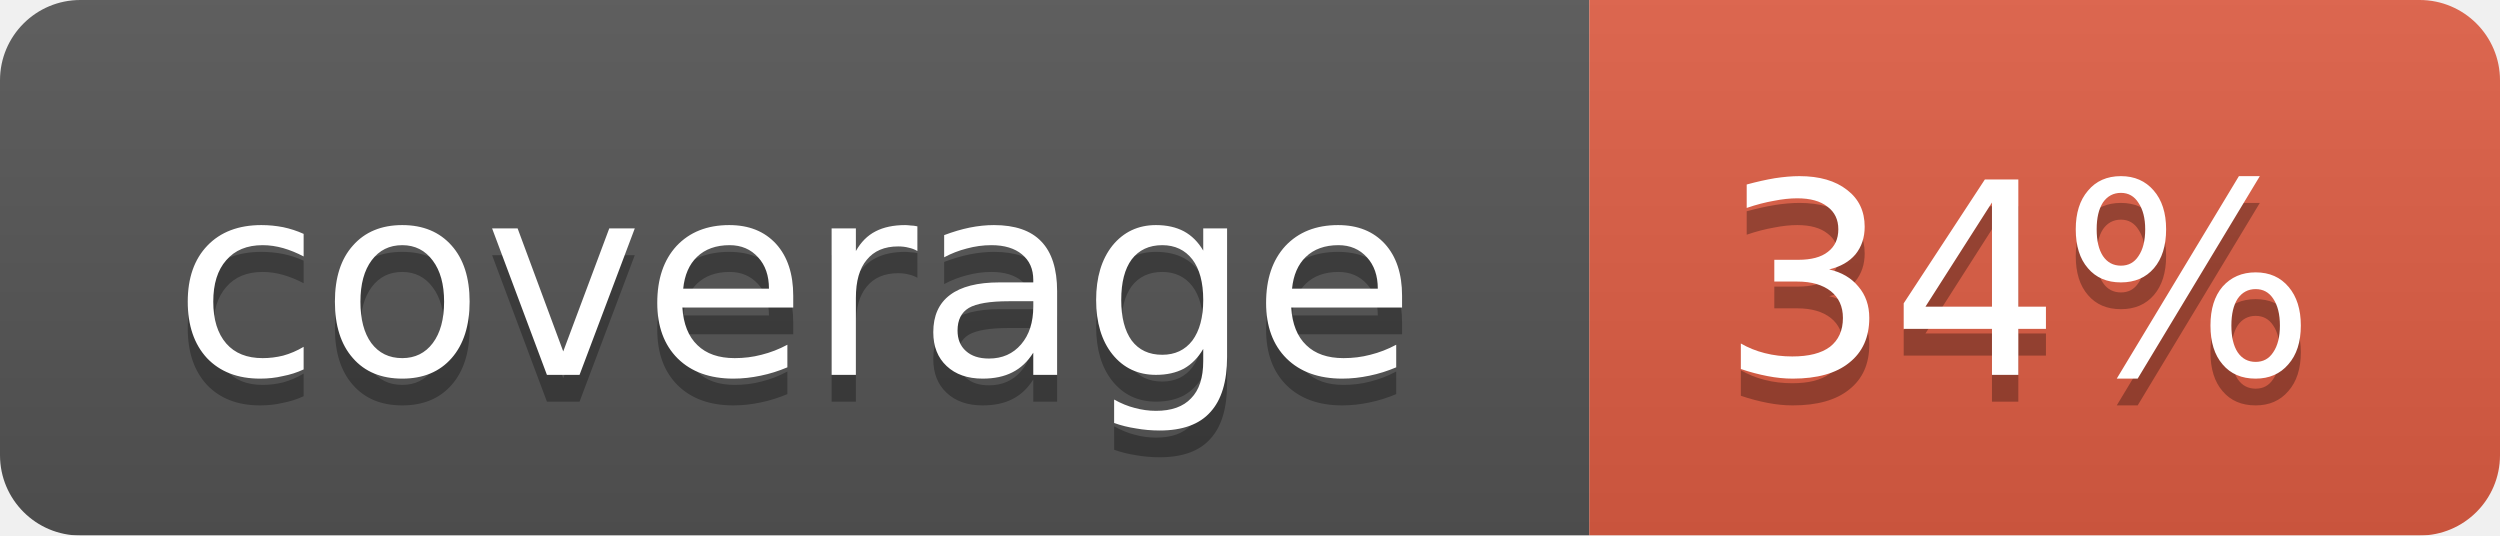
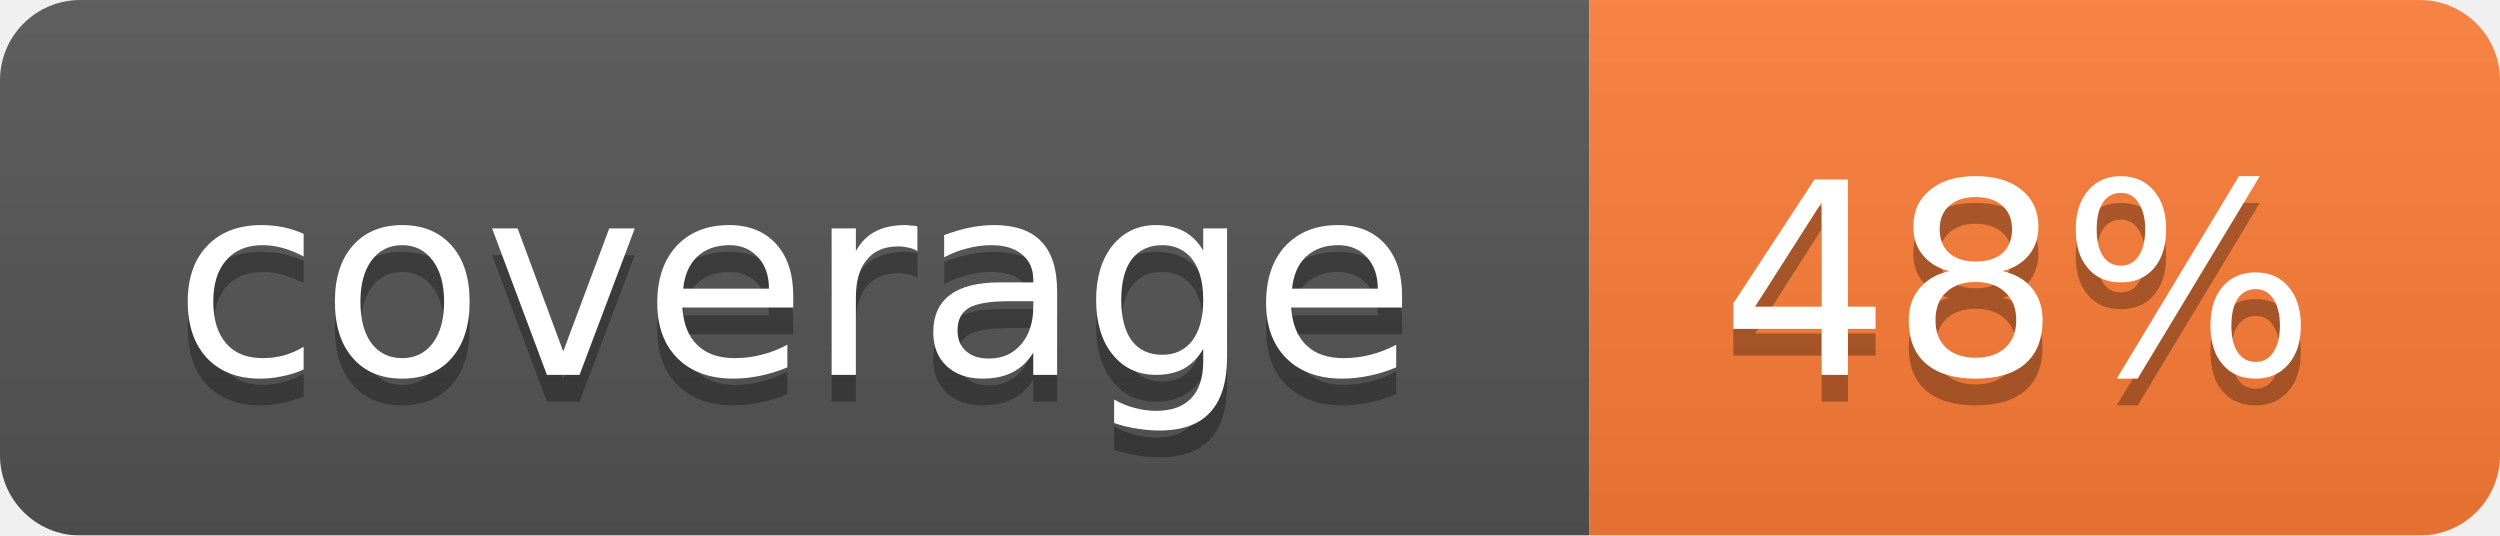
<svg xmlns="http://www.w3.org/2000/svg" width="93.368" height="20">
  <linearGradient id="smooth" x2="0" y2="100%">
    <stop offset="0" stop-color="#bbb" stop-opacity=".1" />
    <stop offset="1" stop-opacity=".1" />
  </linearGradient>
  <mask id="round">
    <rect width="93.368" height="20" rx="3" fill="#fff" />
  </mask>
  <g mask="url(#round)">
    <rect width="59.356" height="20" fill="#555" />
-     <rect x="59.356" width="34.012" height="20" fill="#e05d44" />
+     <rect x="59.356" width="34.012" height="20" fill="#fe7d37" />
    <rect width="93.368" height="20" fill="url(#smooth)" />
  </g>
  <g fill="#fff" text-anchor="middle" font-family="DejaVu Sans,Verdana,Geneva,sans-serif" font-size="10">
    <text x="29.678" y="15" fill="#010101" fill-opacity=".3">coverage</text>
    <text x="29.678" y="14">coverage</text>
-     <text x="75.362" y="15" fill="#010101" fill-opacity=".3">34%</text>
-     <text x="75.362" y="14">34%</text>
+     <text x="75.362" y="15" fill="#010101" fill-opacity=".3">48%</text>
+     <text x="75.362" y="14">48%</text>
  </g>
</svg>
